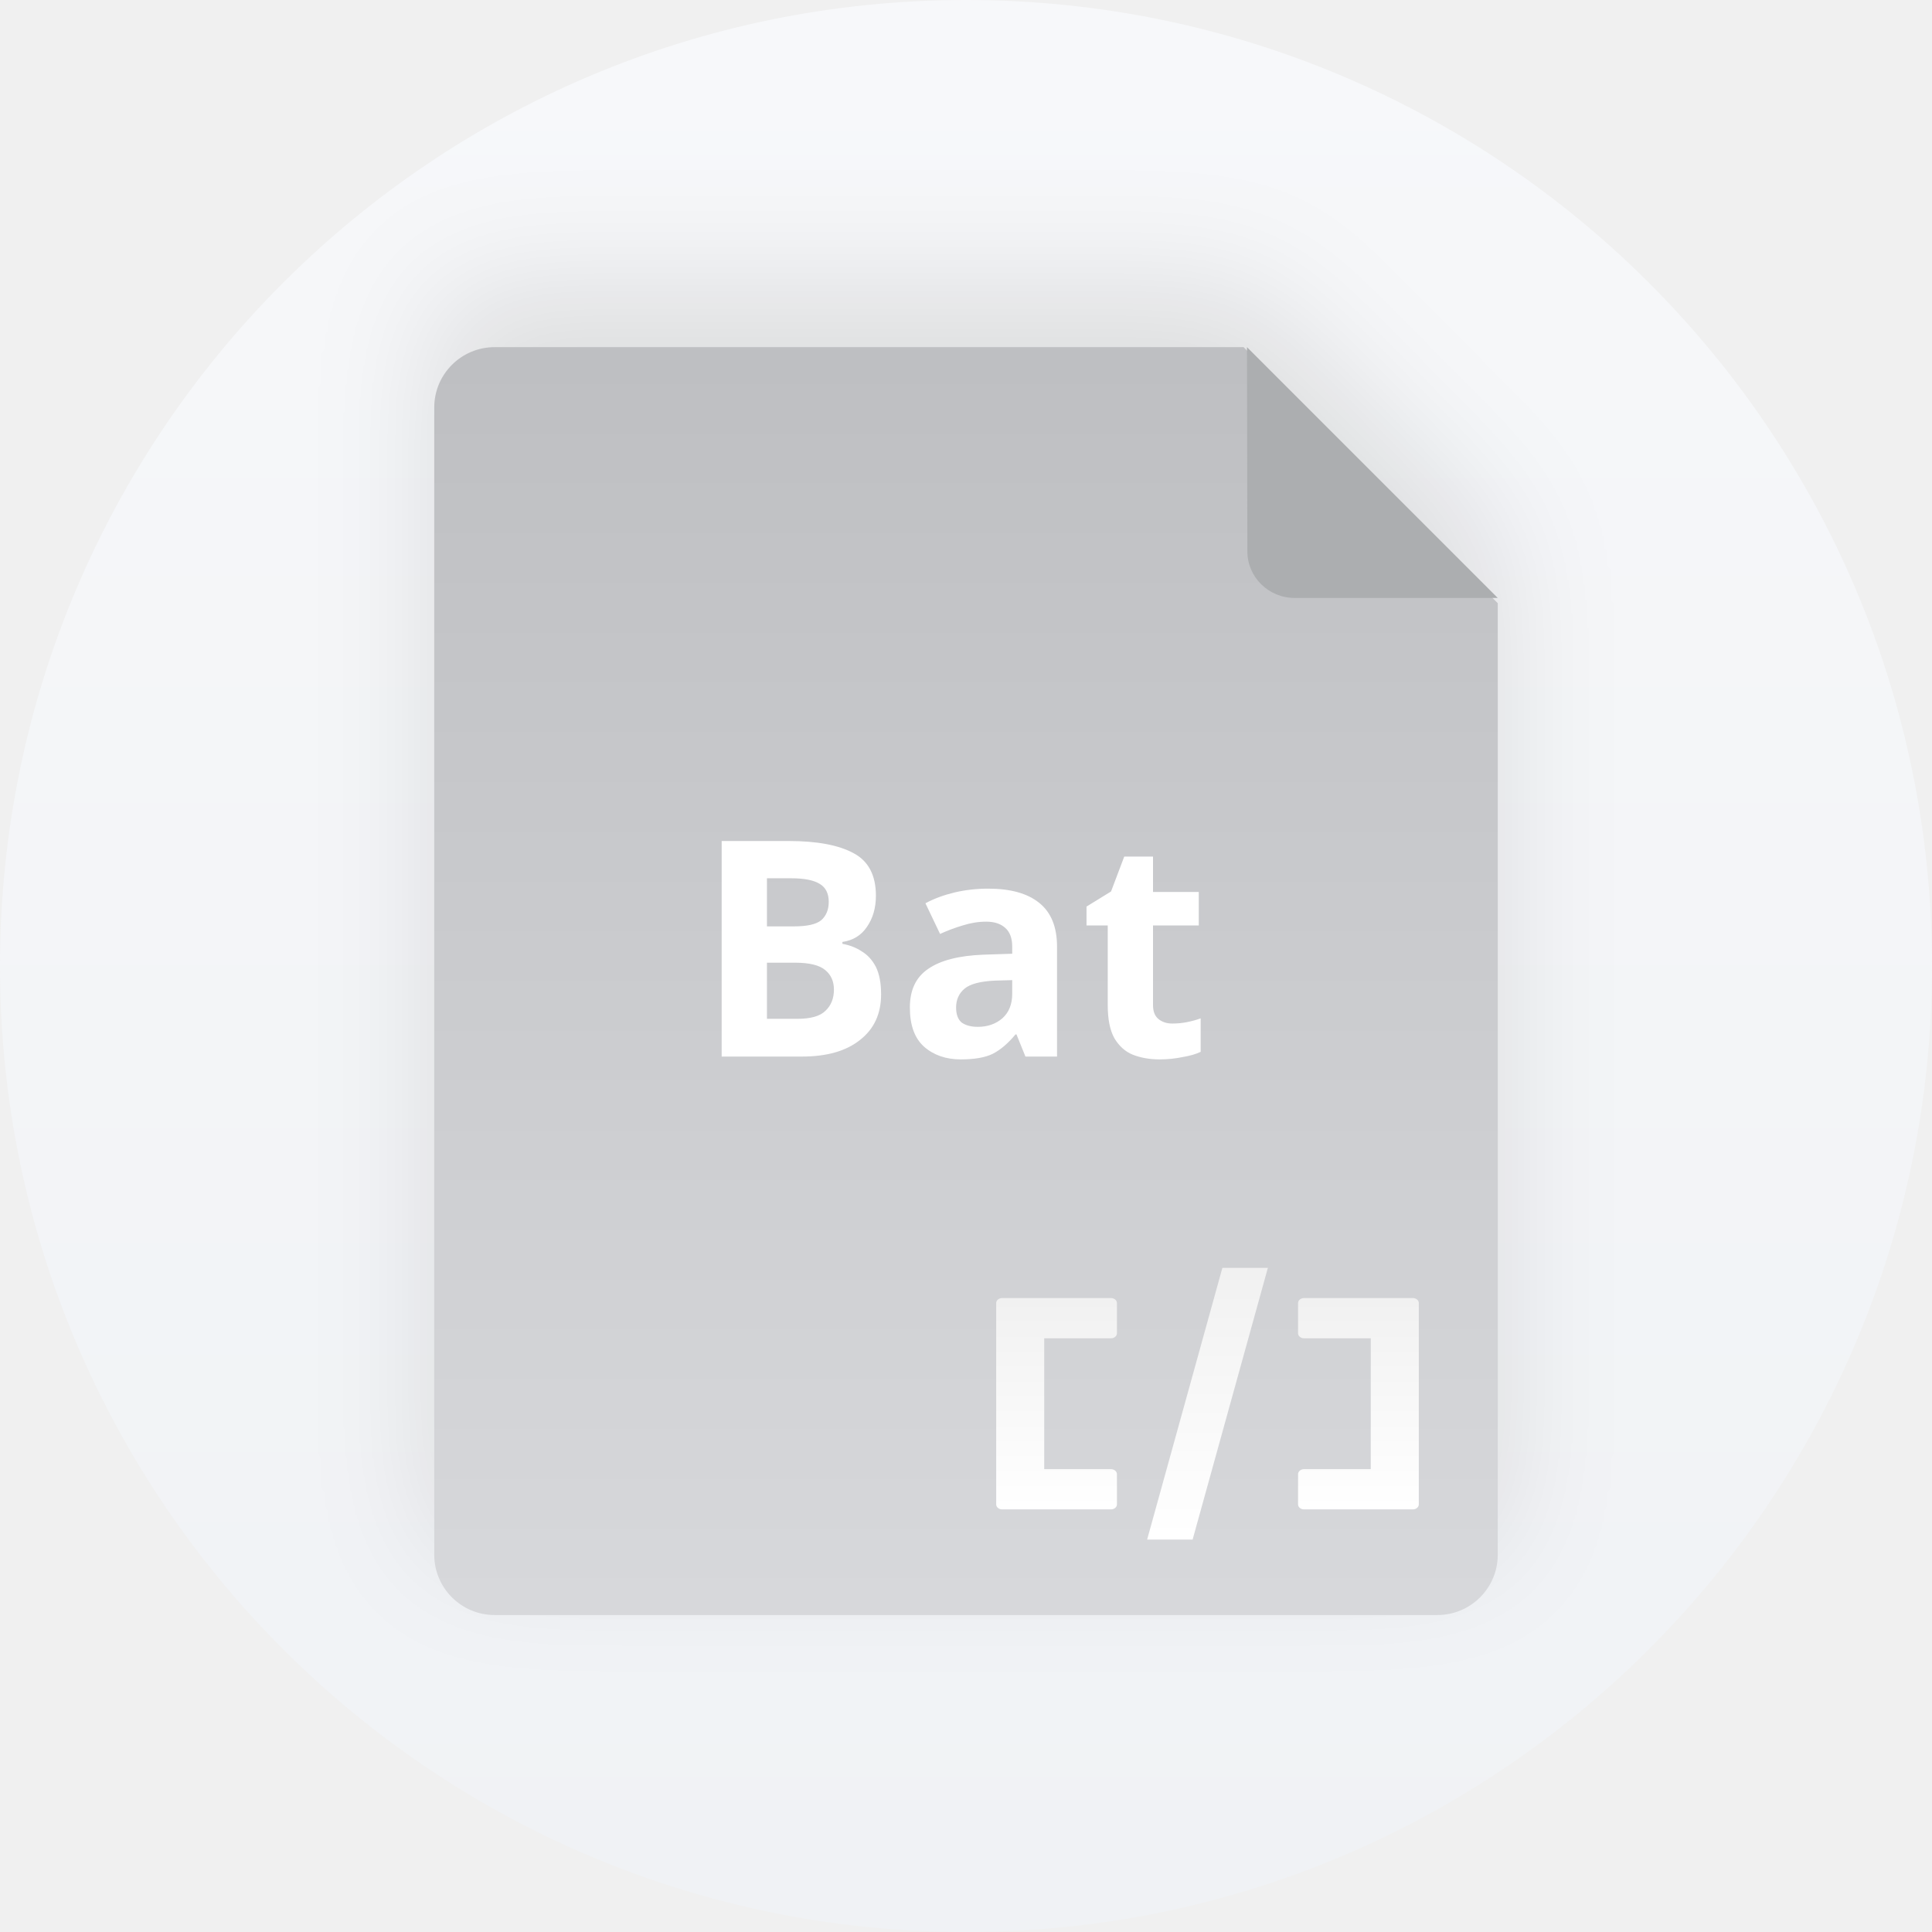
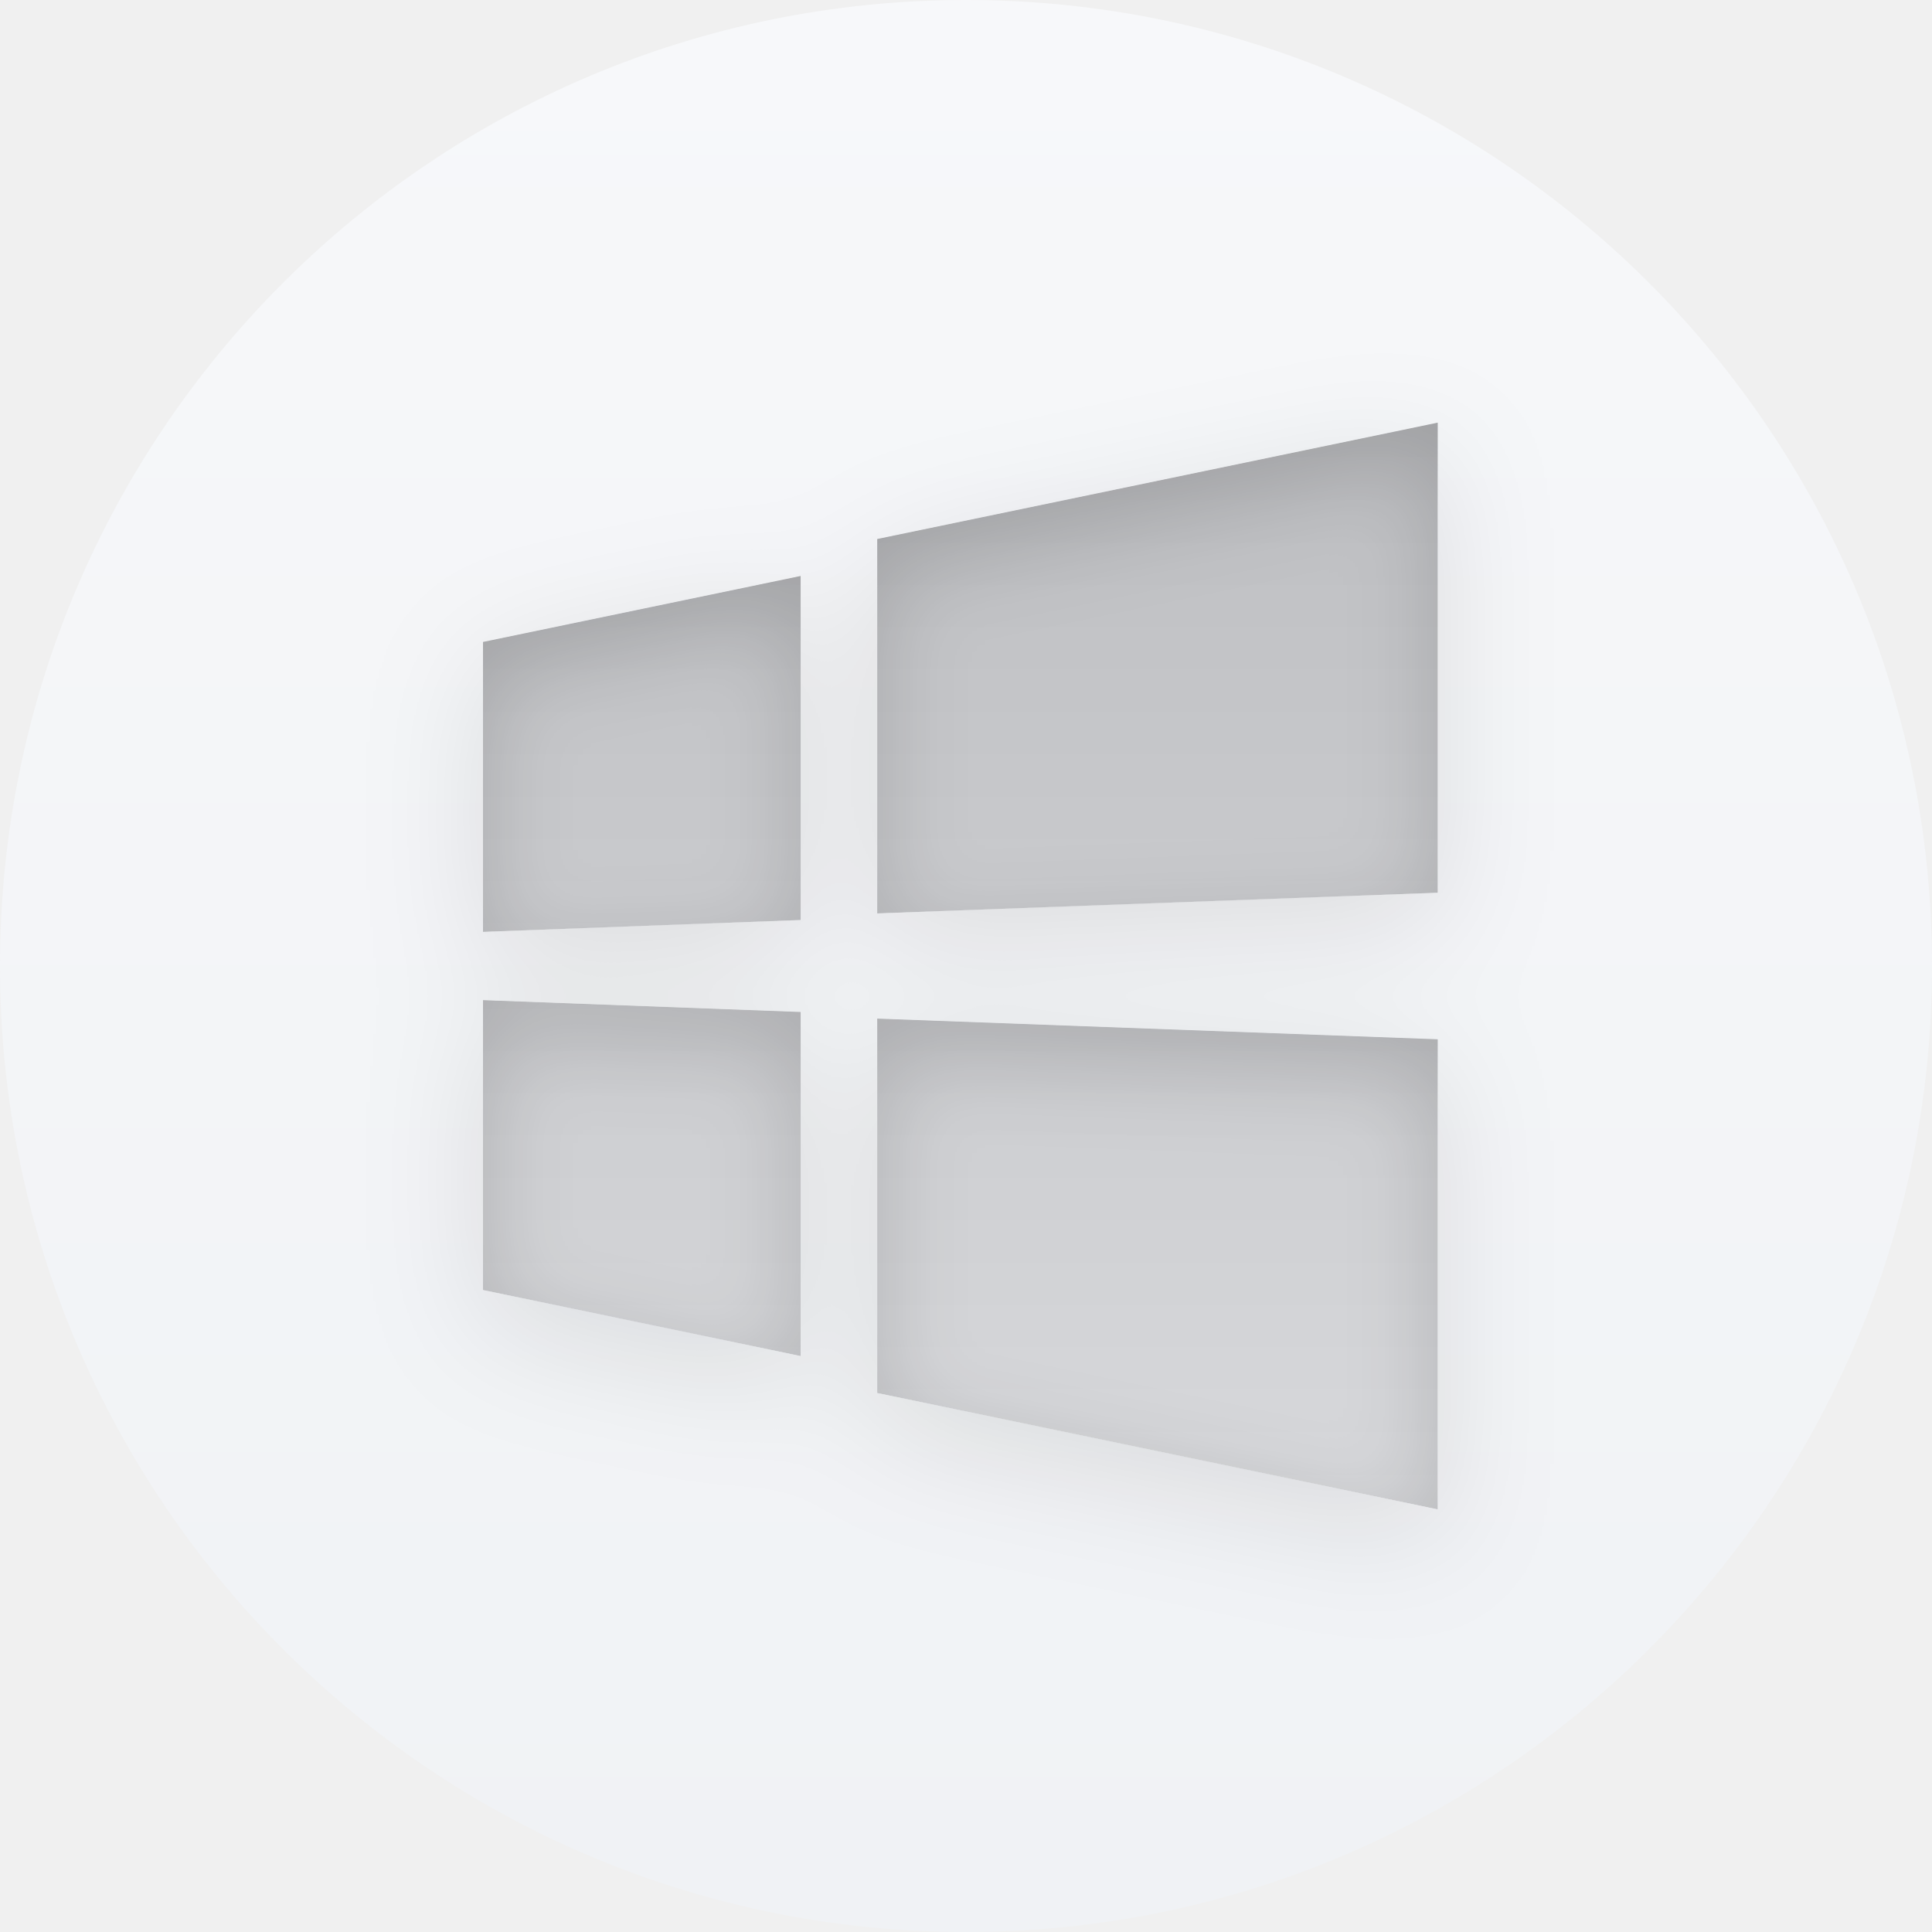
<svg xmlns="http://www.w3.org/2000/svg" xmlns:xlink="http://www.w3.org/1999/xlink" width="64px" height="64px" viewBox="0 0 64 64" version="1.1">
  <defs>
    <linearGradient x1="50%" y1="0%" x2="50%" y2="100%" id="linearGradient-1">
      <stop stop-color="#F7F8FA" offset="0%" />
      <stop stop-color="#F0F2F5" offset="99.942%" />
    </linearGradient>
    <linearGradient x1="50.862%" y1="0.862%" x2="50.862%" y2="99.138%" id="linearGradient-2">
      <stop stop-color="#BEBFC2" offset="0%" />
      <stop stop-color="#D7D8DB" offset="100%" />
    </linearGradient>
-     <path d="M16.385,11.5 L41.196,11.5 L41.196,11.5 L49.615,19.982 L49.615,51.5 C49.615,52.605 48.72,53.5 47.615,53.5 L16.385,53.5 C15.28,53.5 14.385,52.605 14.385,51.5 L14.385,13.5 C14.385,12.395 15.28,11.5 16.385,11.5 Z" id="path-3" />
-     <filter x="-19.9%" y="-21.4%" width="139.7%" height="133.3%" filterUnits="objectBoundingBox" id="filter-4">
-       <feOffset dx="0" dy="-2" in="SourceAlpha" result="shadowOffsetOuter1" />
+     <path d="M1.30562228e-13,7.266 L1.30562228e-13,16.87 L10.523,16.477 L10.523,5.079 L1.30562228e-13,7.265 L1.30562228e-13,7.266 Z M13.059,3.855 L13.059,16.258 L31.627,15.573 L31.627,0 L13.059,3.855 L13.059,3.855 Z M0,19.13 L0,28.734 L10.523,30.921 L10.523,19.523 L0,19.13 Z M13.059,19.742 L13.059,32.145 L31.627,36 L31.627,20.427 L13.059,19.742 L13.059,19.742 Z" id="path-3" />
+     <filter x="-20.6%" y="-15.3%" width="141.1%" height="136.1%" filterUnits="objectBoundingBox" id="filter-4">
+       <feOffset dx="0" dy="1" in="SourceAlpha" result="shadowOffsetOuter1" />
      <feGaussianBlur stdDeviation="2" in="shadowOffsetOuter1" result="shadowBlurOuter1" />
      <feColorMatrix values="0 0 0 0 0   0 0 0 0 0   0 0 0 0 0  0 0 0 0.1 0" type="matrix" in="shadowBlurOuter1" />
    </filter>
-     <polygon id="path-5" points="2.493 0 0 9 1.507 9 4 0" />
-     <linearGradient x1="50%" y1="98.407%" x2="50%" y2="1.743%" id="linearGradient-7">
-       <stop stop-color="#FFFFFF" offset="0%" />
-       <stop stop-color="#F1F1F1" offset="100%" />
-     </linearGradient>
-     <path d="M1.591,0 L0.197,0 C0.088,0 0,0.074 0,0.165 L0,0.165 L0,1.332 L0,5.668 L0,6.835 C0,6.926 0.088,7 0.197,7 L0.197,7 L1.591,7 L3.803,7 C3.912,7 4,6.926 4,6.835 L4,6.835 L4,5.833 C4,5.742 3.912,5.668 3.803,5.668 L3.803,5.668 L1.591,5.668 L1.591,1.332 L3.803,1.332 C3.912,1.332 4,1.258 4,1.167 L4,1.167 L4,0.165 C4,0.074 3.912,0 3.803,0 L3.803,0 L1.591,0 Z" id="path-8" />
-     <linearGradient x1="50%" y1="98.407%" x2="50%" y2="1.743%" id="linearGradient-10">
-       <stop stop-color="#FFFFFF" offset="0%" />
-       <stop stop-color="#F1F1F1" offset="100%" />
-     </linearGradient>
-     <path d="M2.408,0 L0.197,0 C0.088,0 0,0.074 0,0.165 L0,0.165 L0,1.167 C0,1.258 0.088,1.332 0.197,1.332 L0.197,1.332 L2.408,1.332 L2.408,5.668 L0.197,5.668 C0.088,5.668 0,5.742 0,5.833 L0,5.833 L0,6.835 C0,6.926 0.088,7 0.197,7 L0.197,7 L2.408,7 L3.803,7 C3.912,7 4,6.926 4,6.835 L4,6.835 L4,5.833 L4,1.167 L4,0.165 C4,0.074 3.912,0 3.803,0 L3.803,0 L2.408,0 Z" id="path-11" />
-     <linearGradient x1="50%" y1="98.407%" x2="50%" y2="1.743%" id="linearGradient-13">
-       <stop stop-color="#FFFFFF" offset="0%" />
-       <stop stop-color="#F1F1F1" offset="100%" />
-     </linearGradient>
+     <filter x="-19.0%" y="-13.9%" width="137.9%" height="133.3%" filterUnits="objectBoundingBox" id="filter-5">
+       <feGaussianBlur stdDeviation="1.5" in="SourceAlpha" result="shadowBlurInner1" />
+       <feOffset dx="0" dy="1" in="shadowBlurInner1" result="shadowOffsetInner1" />
+       <feComposite in="shadowOffsetInner1" in2="SourceAlpha" operator="arithmetic" k2="-1" k3="1" result="shadowInnerInner1" />
+       <feColorMatrix values="0 0 0 0 0   0 0 0 0 0   0 0 0 0 0  0 0 0 0.16 0" type="matrix" in="shadowInnerInner1" />
+     </filter>
  </defs>
  <g id="🦶-脚本" stroke="none" stroke-width="1" fill="none" fill-rule="evenodd">
-     <g id="附加说明" transform="translate(-187, -38)">
-       <g id="Bat" transform="translate(187, 38)">
+     <g id="LOGO" transform="translate(-303, -27)">
+       <g id="bat" transform="translate(303, 27)">
        <circle id="椭圆形" fill="url(#linearGradient-1)" cx="32" cy="32" r="32" />
-         <g id="矩形">
+         <g id="形状" transform="translate(16, 14)">
          <use fill="black" fill-opacity="1" filter="url(#filter-4)" xlink:href="#path-3" />
          <use fill="url(#linearGradient-2)" fill-rule="evenodd" xlink:href="#path-3" />
+           <use fill="black" fill-opacity="1" filter="url(#filter-5)" xlink:href="#path-3" />
        </g>
-         <path d="M41.308,11.5 L41.321,18.266 C41.321,19.117 42.022,19.808 42.887,19.808 L49.615,19.808" id="路径" fill="#ACAEB0" fill-rule="nonzero" />
-         <g id="编组-3" transform="translate(33, 42)">
-           <g id="编组" transform="translate(5, 0)">
-             <mask id="mask-6" fill="white">
-               <use xlink:href="#path-5" />
-             </mask>
-             <g id="Clip-114" />
-             <polygon id="Fill-113" fill="url(#linearGradient-7)" mask="url(#mask-6)" points="-0.074 9.085 4.074 9.085 4.074 -0.085 -0.074 -0.085" />
-           </g>
-           <g id="编组" transform="translate(0, 1)">
-             <mask id="mask-9" fill="white">
-               <use xlink:href="#path-8" />
-             </mask>
-             <g id="Clip-116" />
-             <polygon id="Fill-115" fill="url(#linearGradient-10)" mask="url(#mask-9)" points="-0.103 7.086 4.103 7.086 4.103 -0.085 -0.103 -0.085" />
-           </g>
-           <g id="编组" transform="translate(10, 1)">
-             <mask id="mask-12" fill="white">
-               <use xlink:href="#path-11" />
-             </mask>
-             <g id="Clip-118" />
-             <polygon id="Fill-117" fill="url(#linearGradient-13)" mask="url(#mask-12)" points="-0.103 7.086 4.102 7.086 4.102 -0.085 -0.103 -0.085" />
-           </g>
-         </g>
-         <text font-family="MicrosoftYaHei-Bold, Microsoft YaHei" font-size="10" font-weight="bold" fill="#FFFFFF">
-           <tspan x="23" y="35">Bat</tspan>
-         </text>
      </g>
    </g>
  </g>
</svg>
